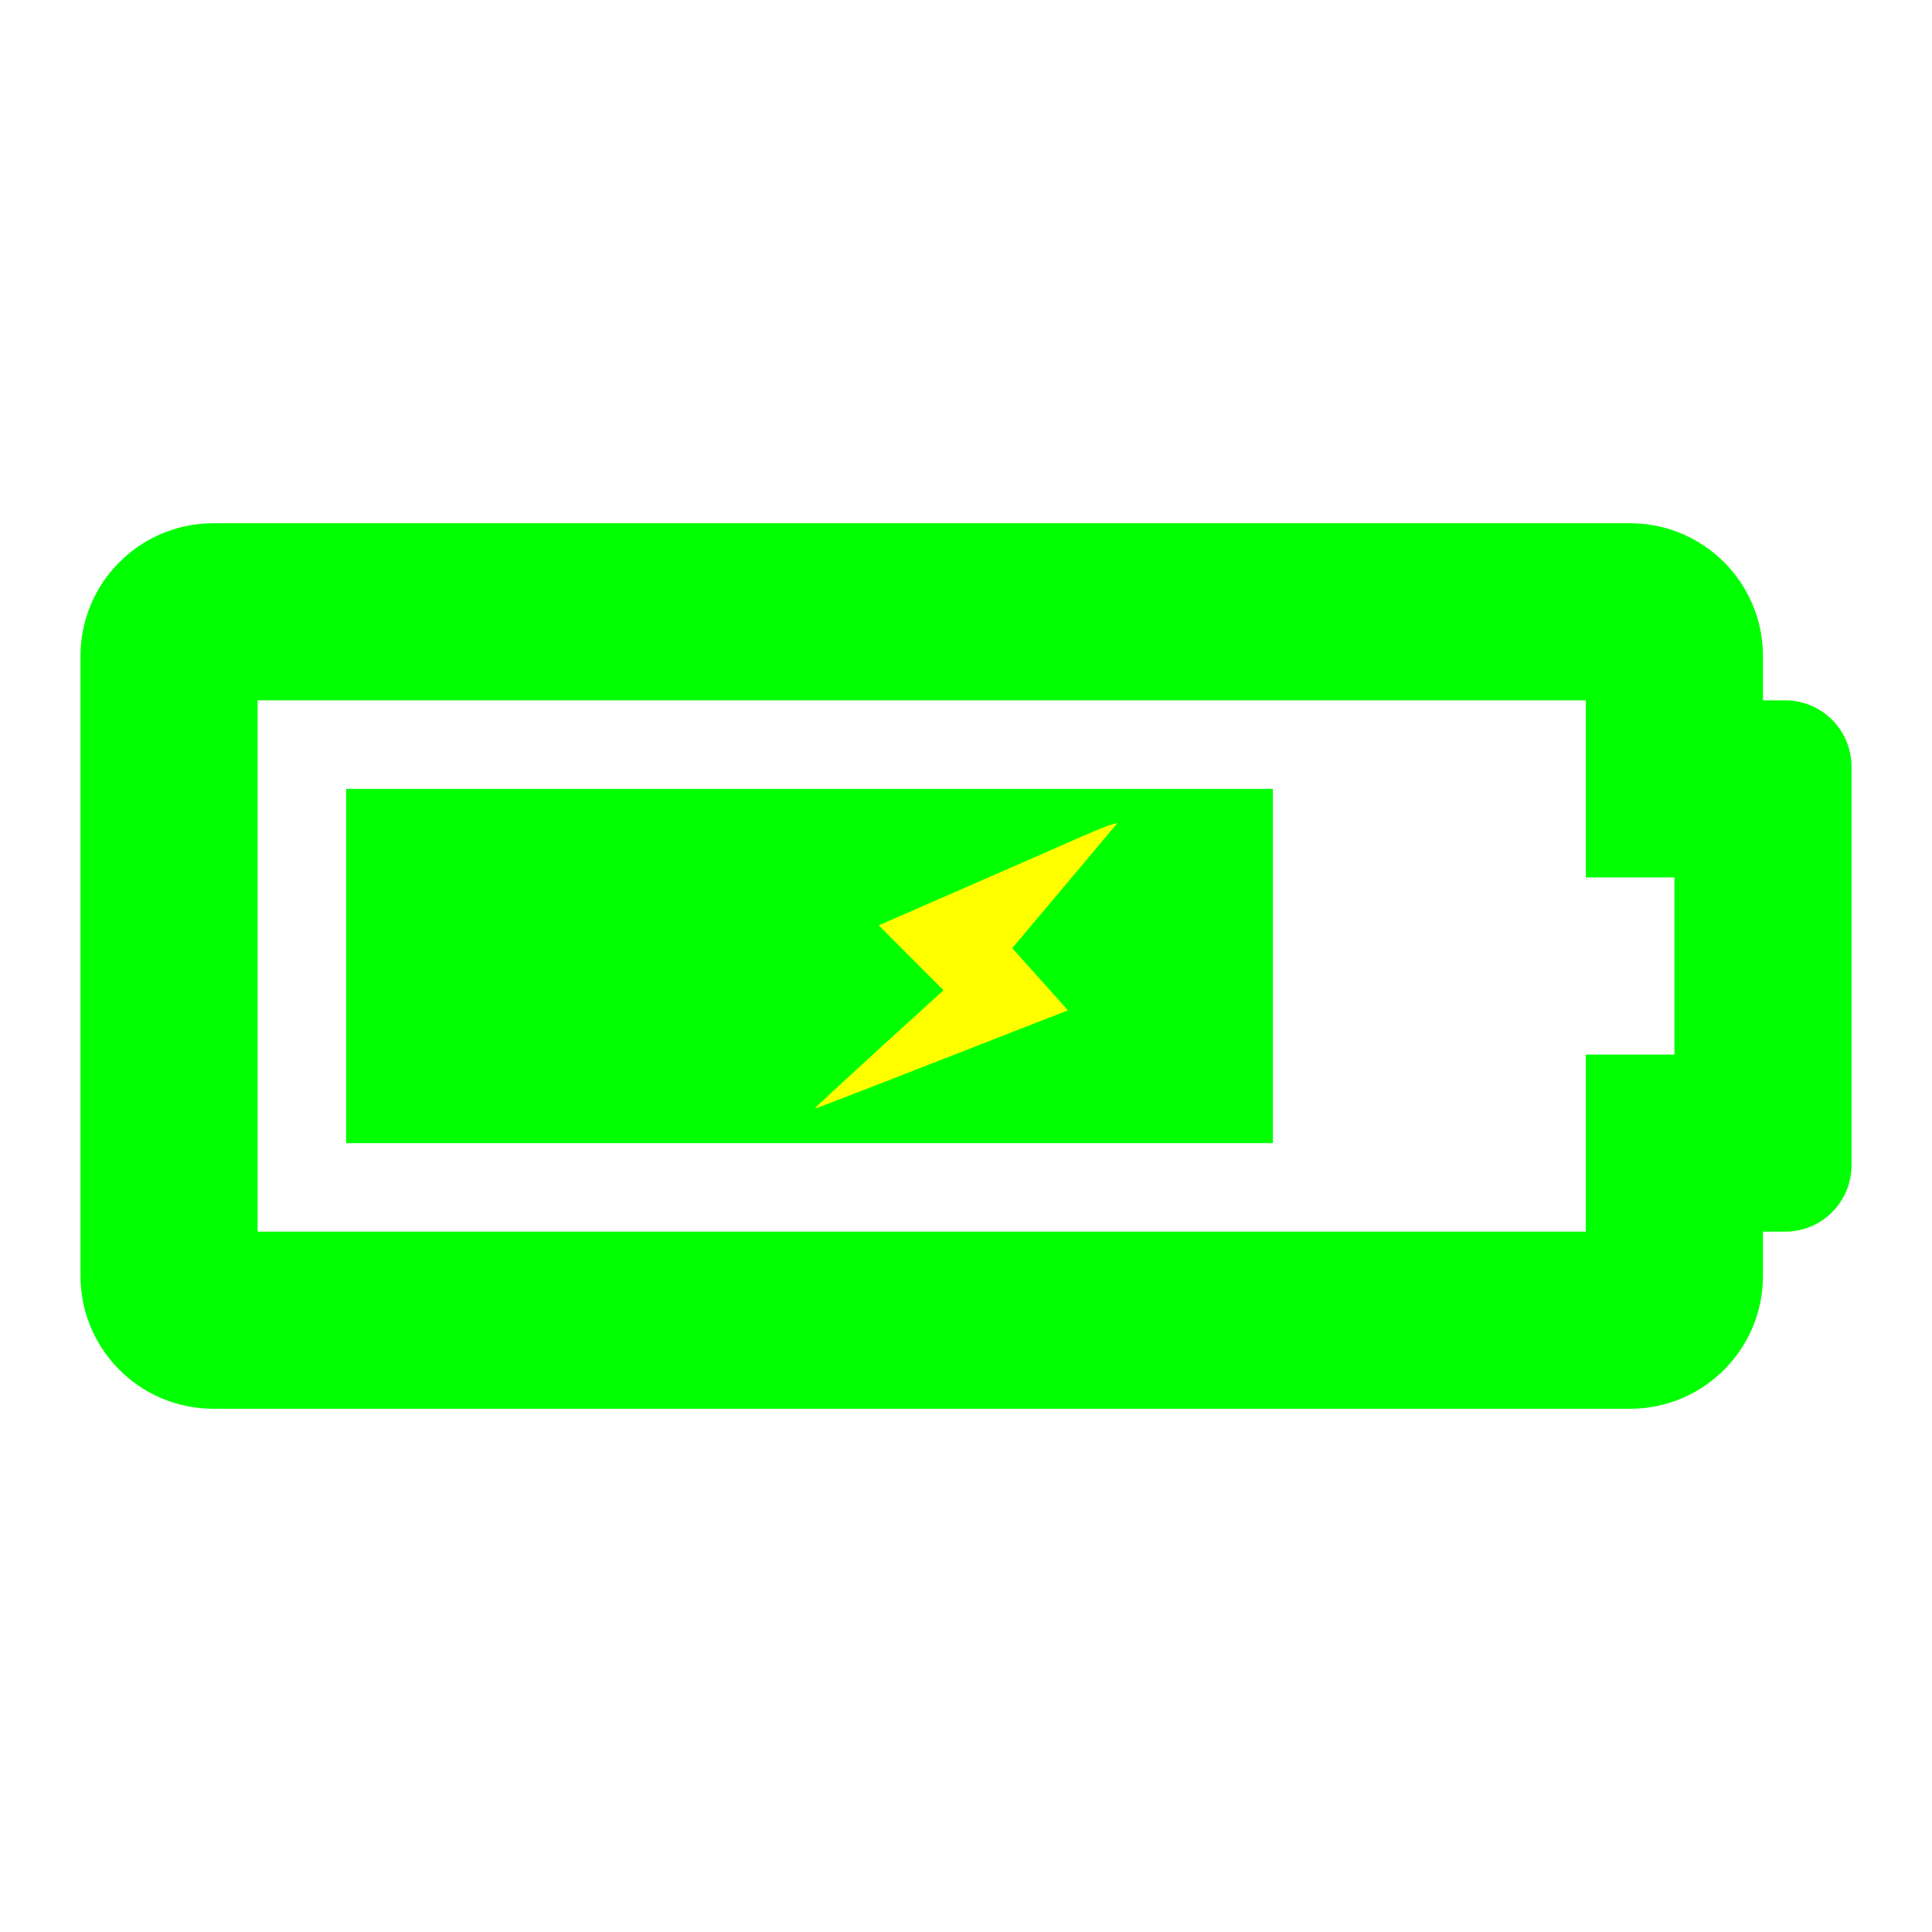
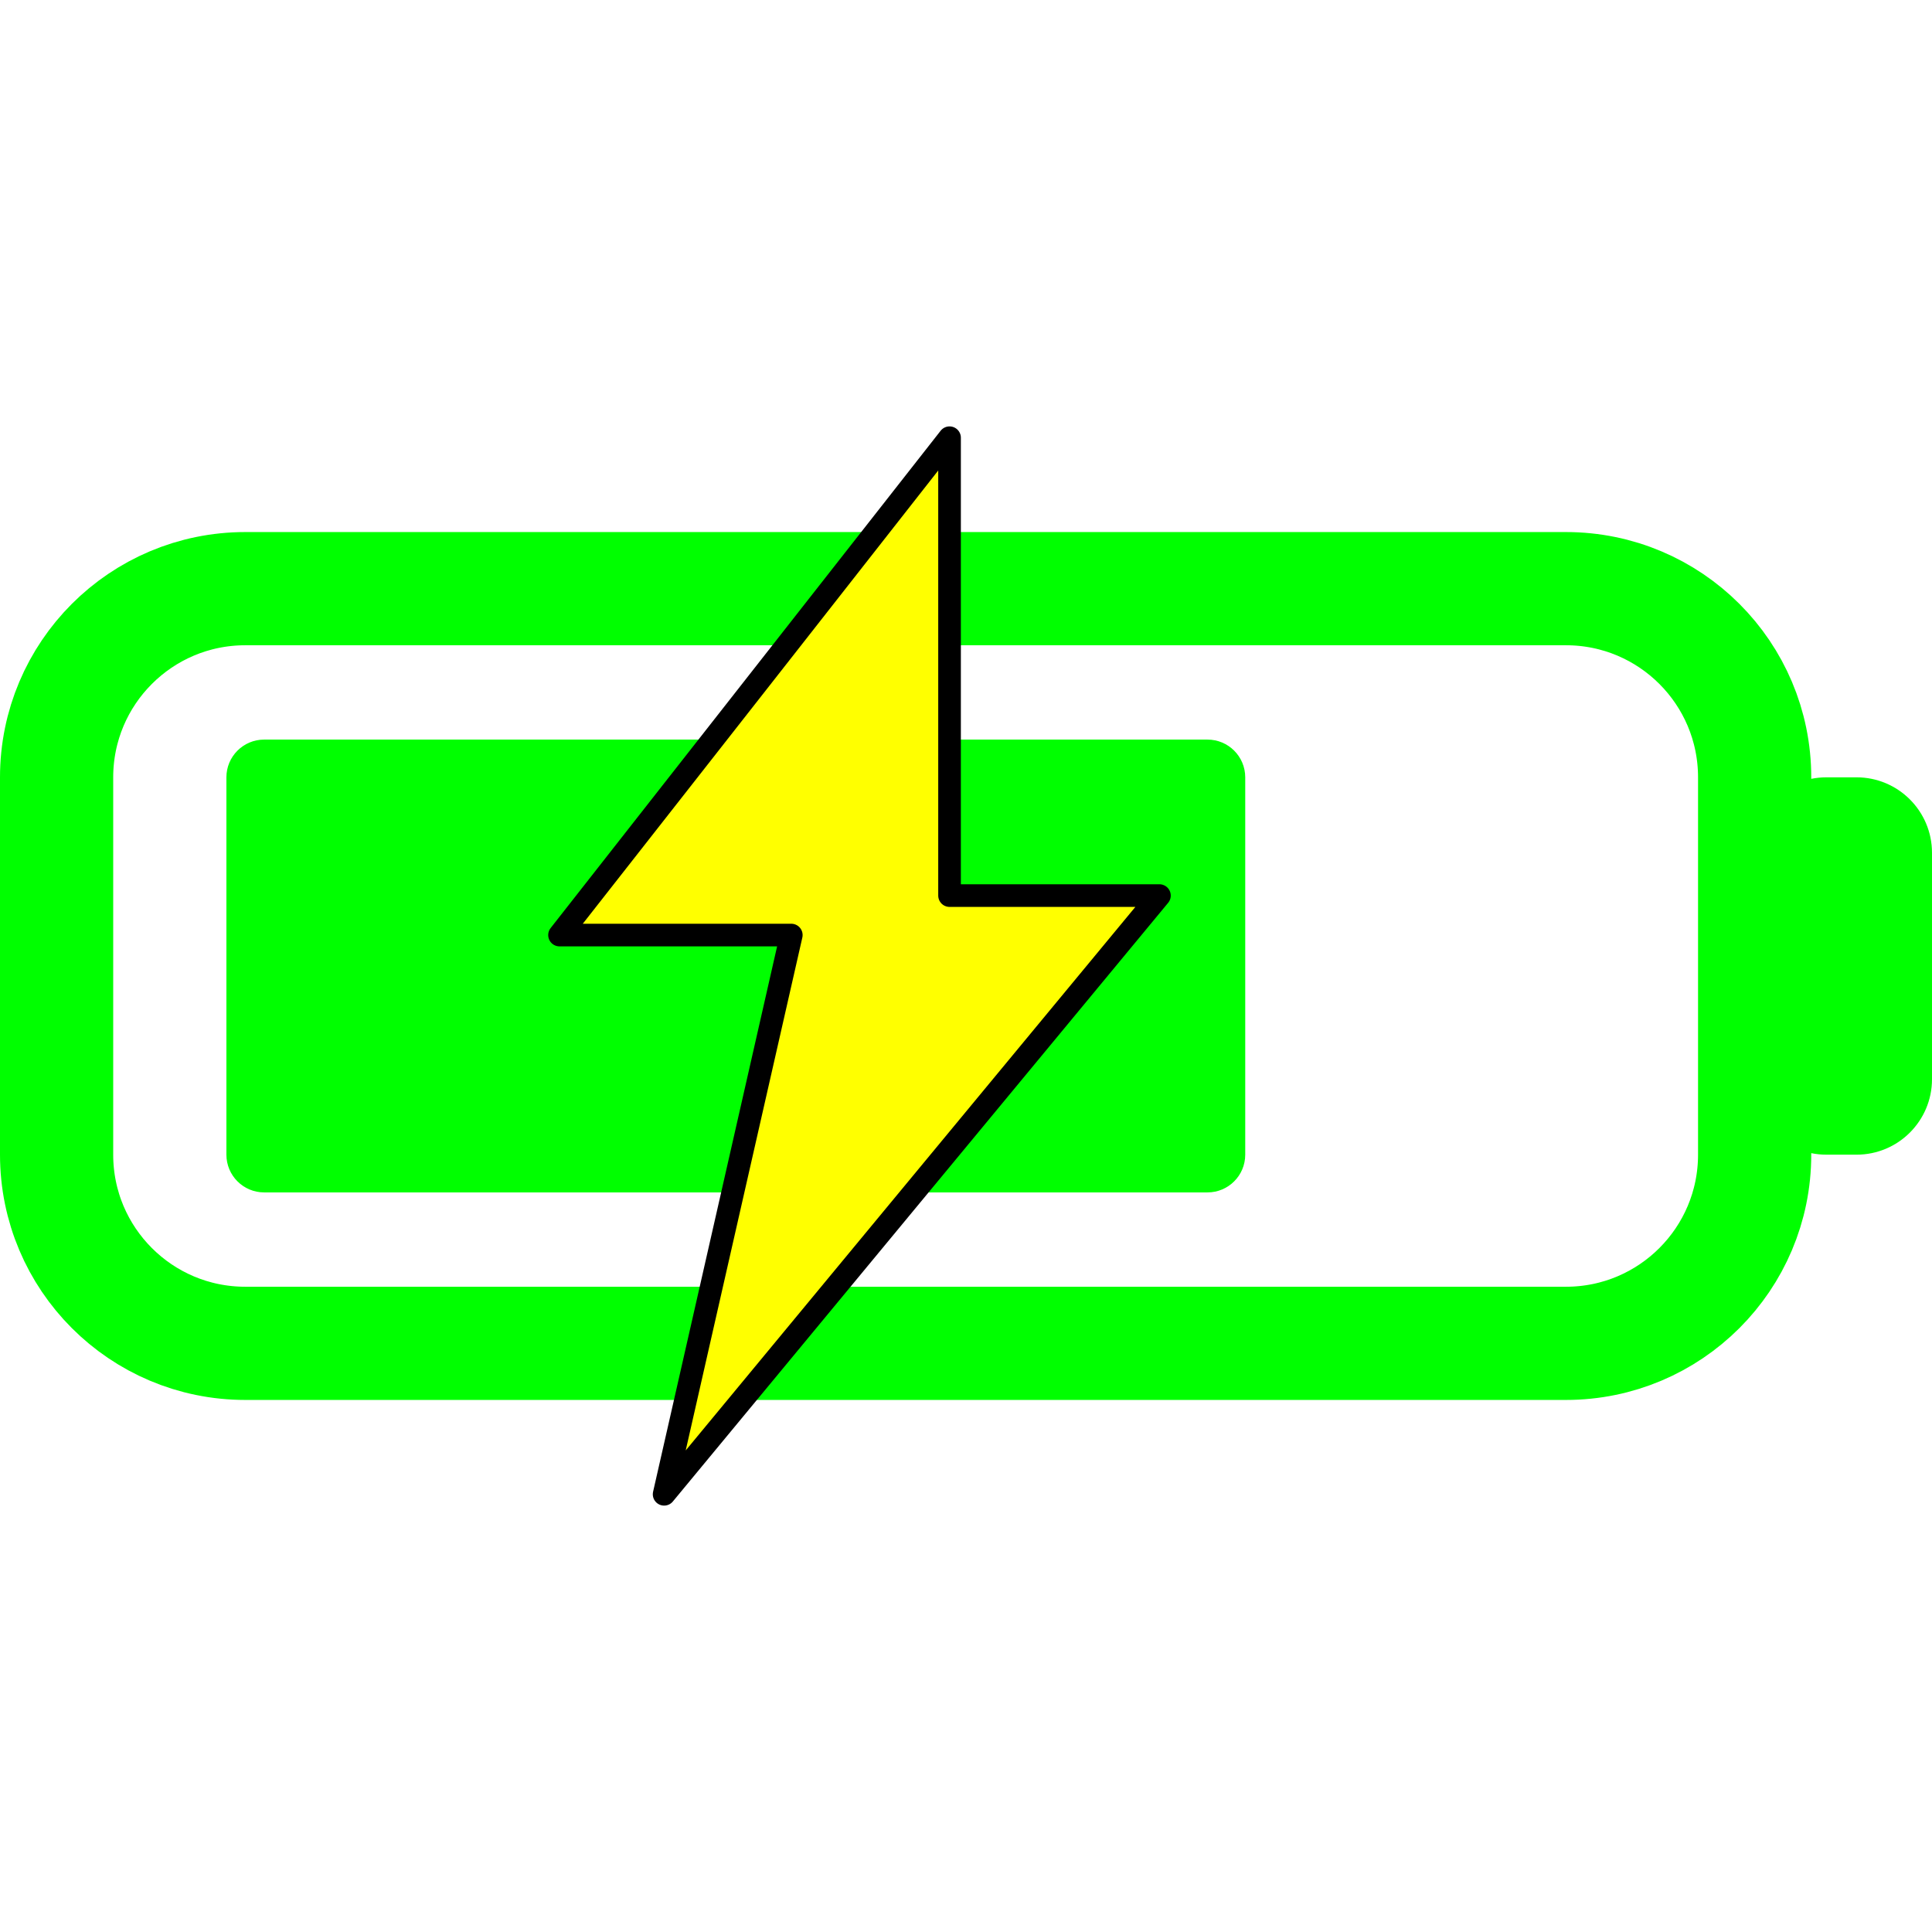
- <svg xmlns="http://www.w3.org/2000/svg" height="24" viewBox="0 0 24 24" width="24" version="1.1" id="svg1">
-   <defs id="defs1" />
-   <path d="m19.7 8.7v2.2h1.1v2.2h-1.1v2.2h-16.5v-6.6zm.55-2.2h-17.6c-.911 0-1.65.739-1.65 1.65v7.7c0 .911.739 1.65 1.65 1.65h17.6c.911 0 1.65-.739 1.65-1.65v-.55h.275c.456 0 .825-.369.825-.825v-4.95c0-.456-.369-.825-.825-.825h-.275v-.55c0-.911-.739-1.65-1.65-1.65zm-4.438 3.3h-11.512v4.4h11.512z" fill="#00ff00" stroke-width=".034" id="path1" />
-   <path d="m 10.126,13.764 c 0,-0.006 0.359,-0.337 0.797,-0.737 l 0.797,-0.726 -0.402,-0.403 -0.402,-0.403 1.044,-0.456 c 0.574,-0.251 1.249,-0.546 1.5,-0.657 0.26,-0.114 0.438,-0.178 0.413,-0.148 -0.024,0.029 -0.325,0.389 -0.671,0.799 l -0.628,0.746 0.23,0.255 c 0.126,0.14 0.282,0.314 0.346,0.386 l 0.116,0.131 -1.42,0.554 c -1.707,0.666 -1.722,0.672 -1.722,0.659 z" style="mix-blend-mode:normal;fill:#ffff00;fill-opacity:1;stroke:#000000;stroke-width:0.466;stroke-linecap:round;stroke-linejoin:round;stroke-dasharray:none;stroke-opacity:0;paint-order:fill markers stroke" id="path1-5" />
+ <svg xmlns="http://www.w3.org/2000/svg" width="256" height="256" viewBox="0 0 256 256">
+   <rect id="battery-outline" x="7.5" y="78" width="225" height="100" rx="25" fill="none" stroke="#00FF00" stroke-width="15" />
+   <rect id="battery-terminal" x="232" y="103" width="24" height="50" rx="10" fill="#00FF00" />
+   <rect id="battery-level-75" x="30" y="98" width="135" height="60" rx="5" fill="#00FF00" />
+   <path id="battery-bolt" d="M 125.82 58 L 74.14 123.90 H 104.85 L 88.00 198 L 153.63 118.67 H 125.82 Z" fill="#FFFF00" stroke="#000000" stroke-width="3" stroke-linejoin="round" />
</svg>
